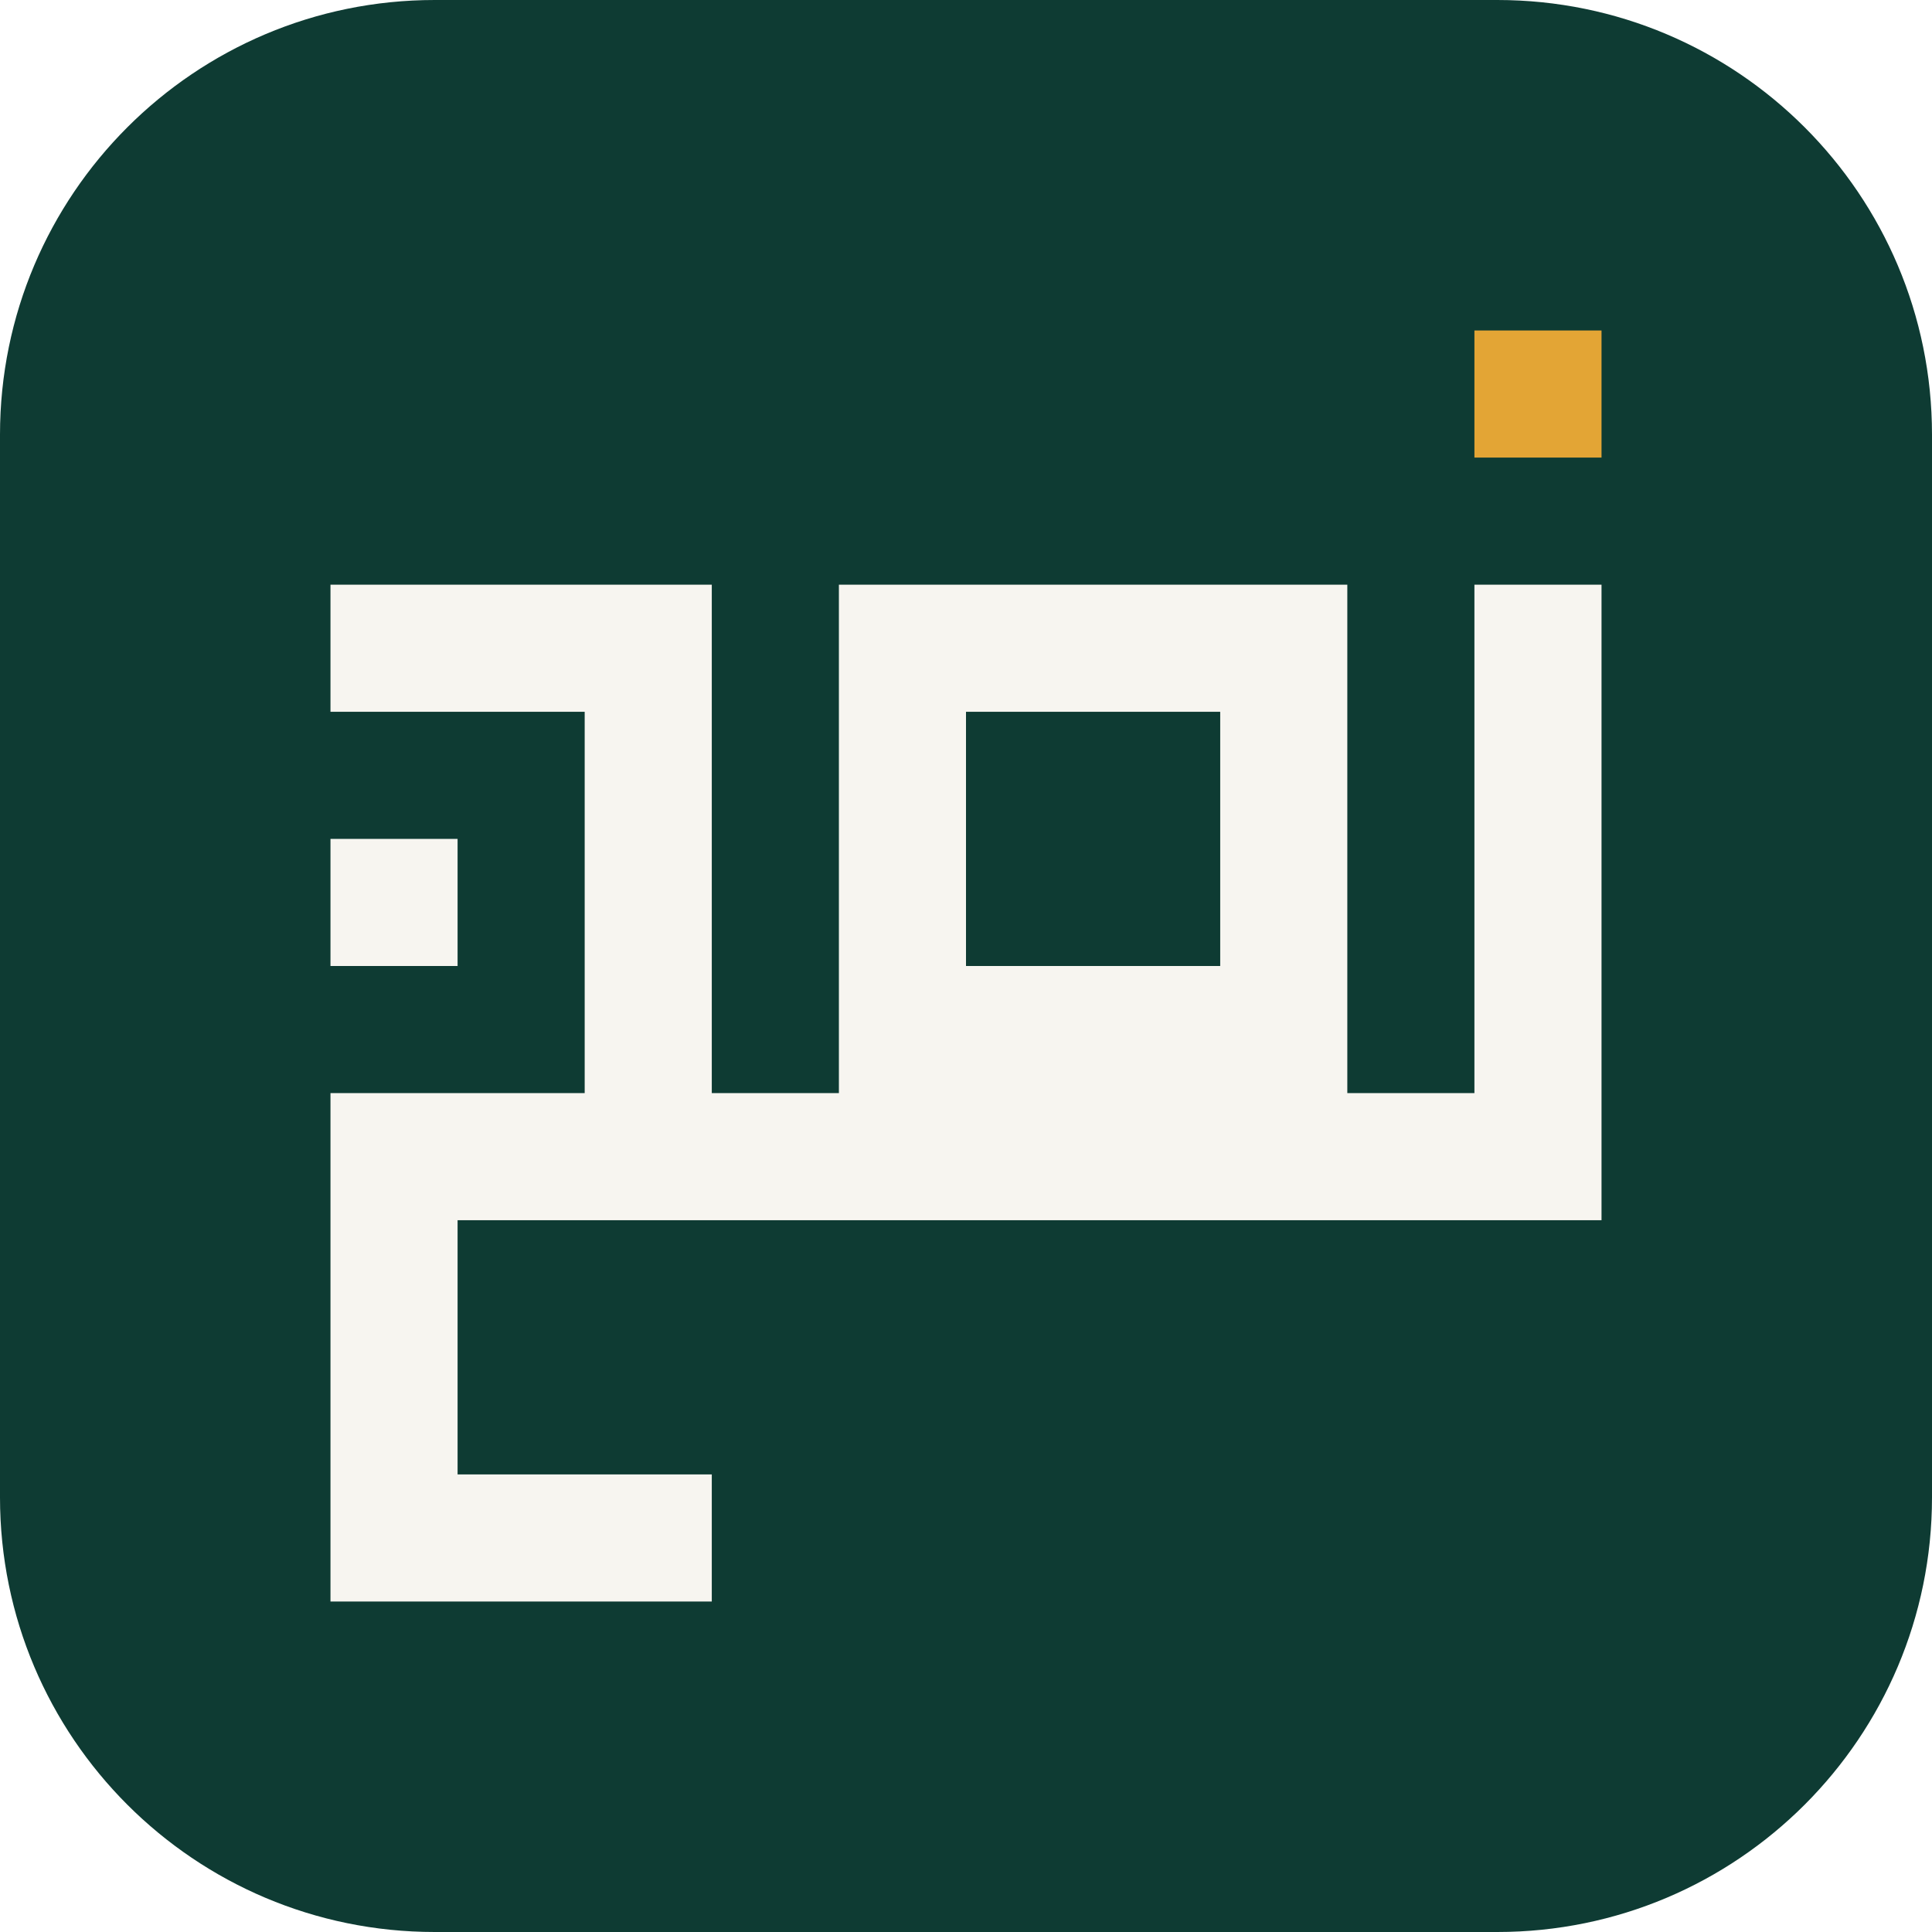
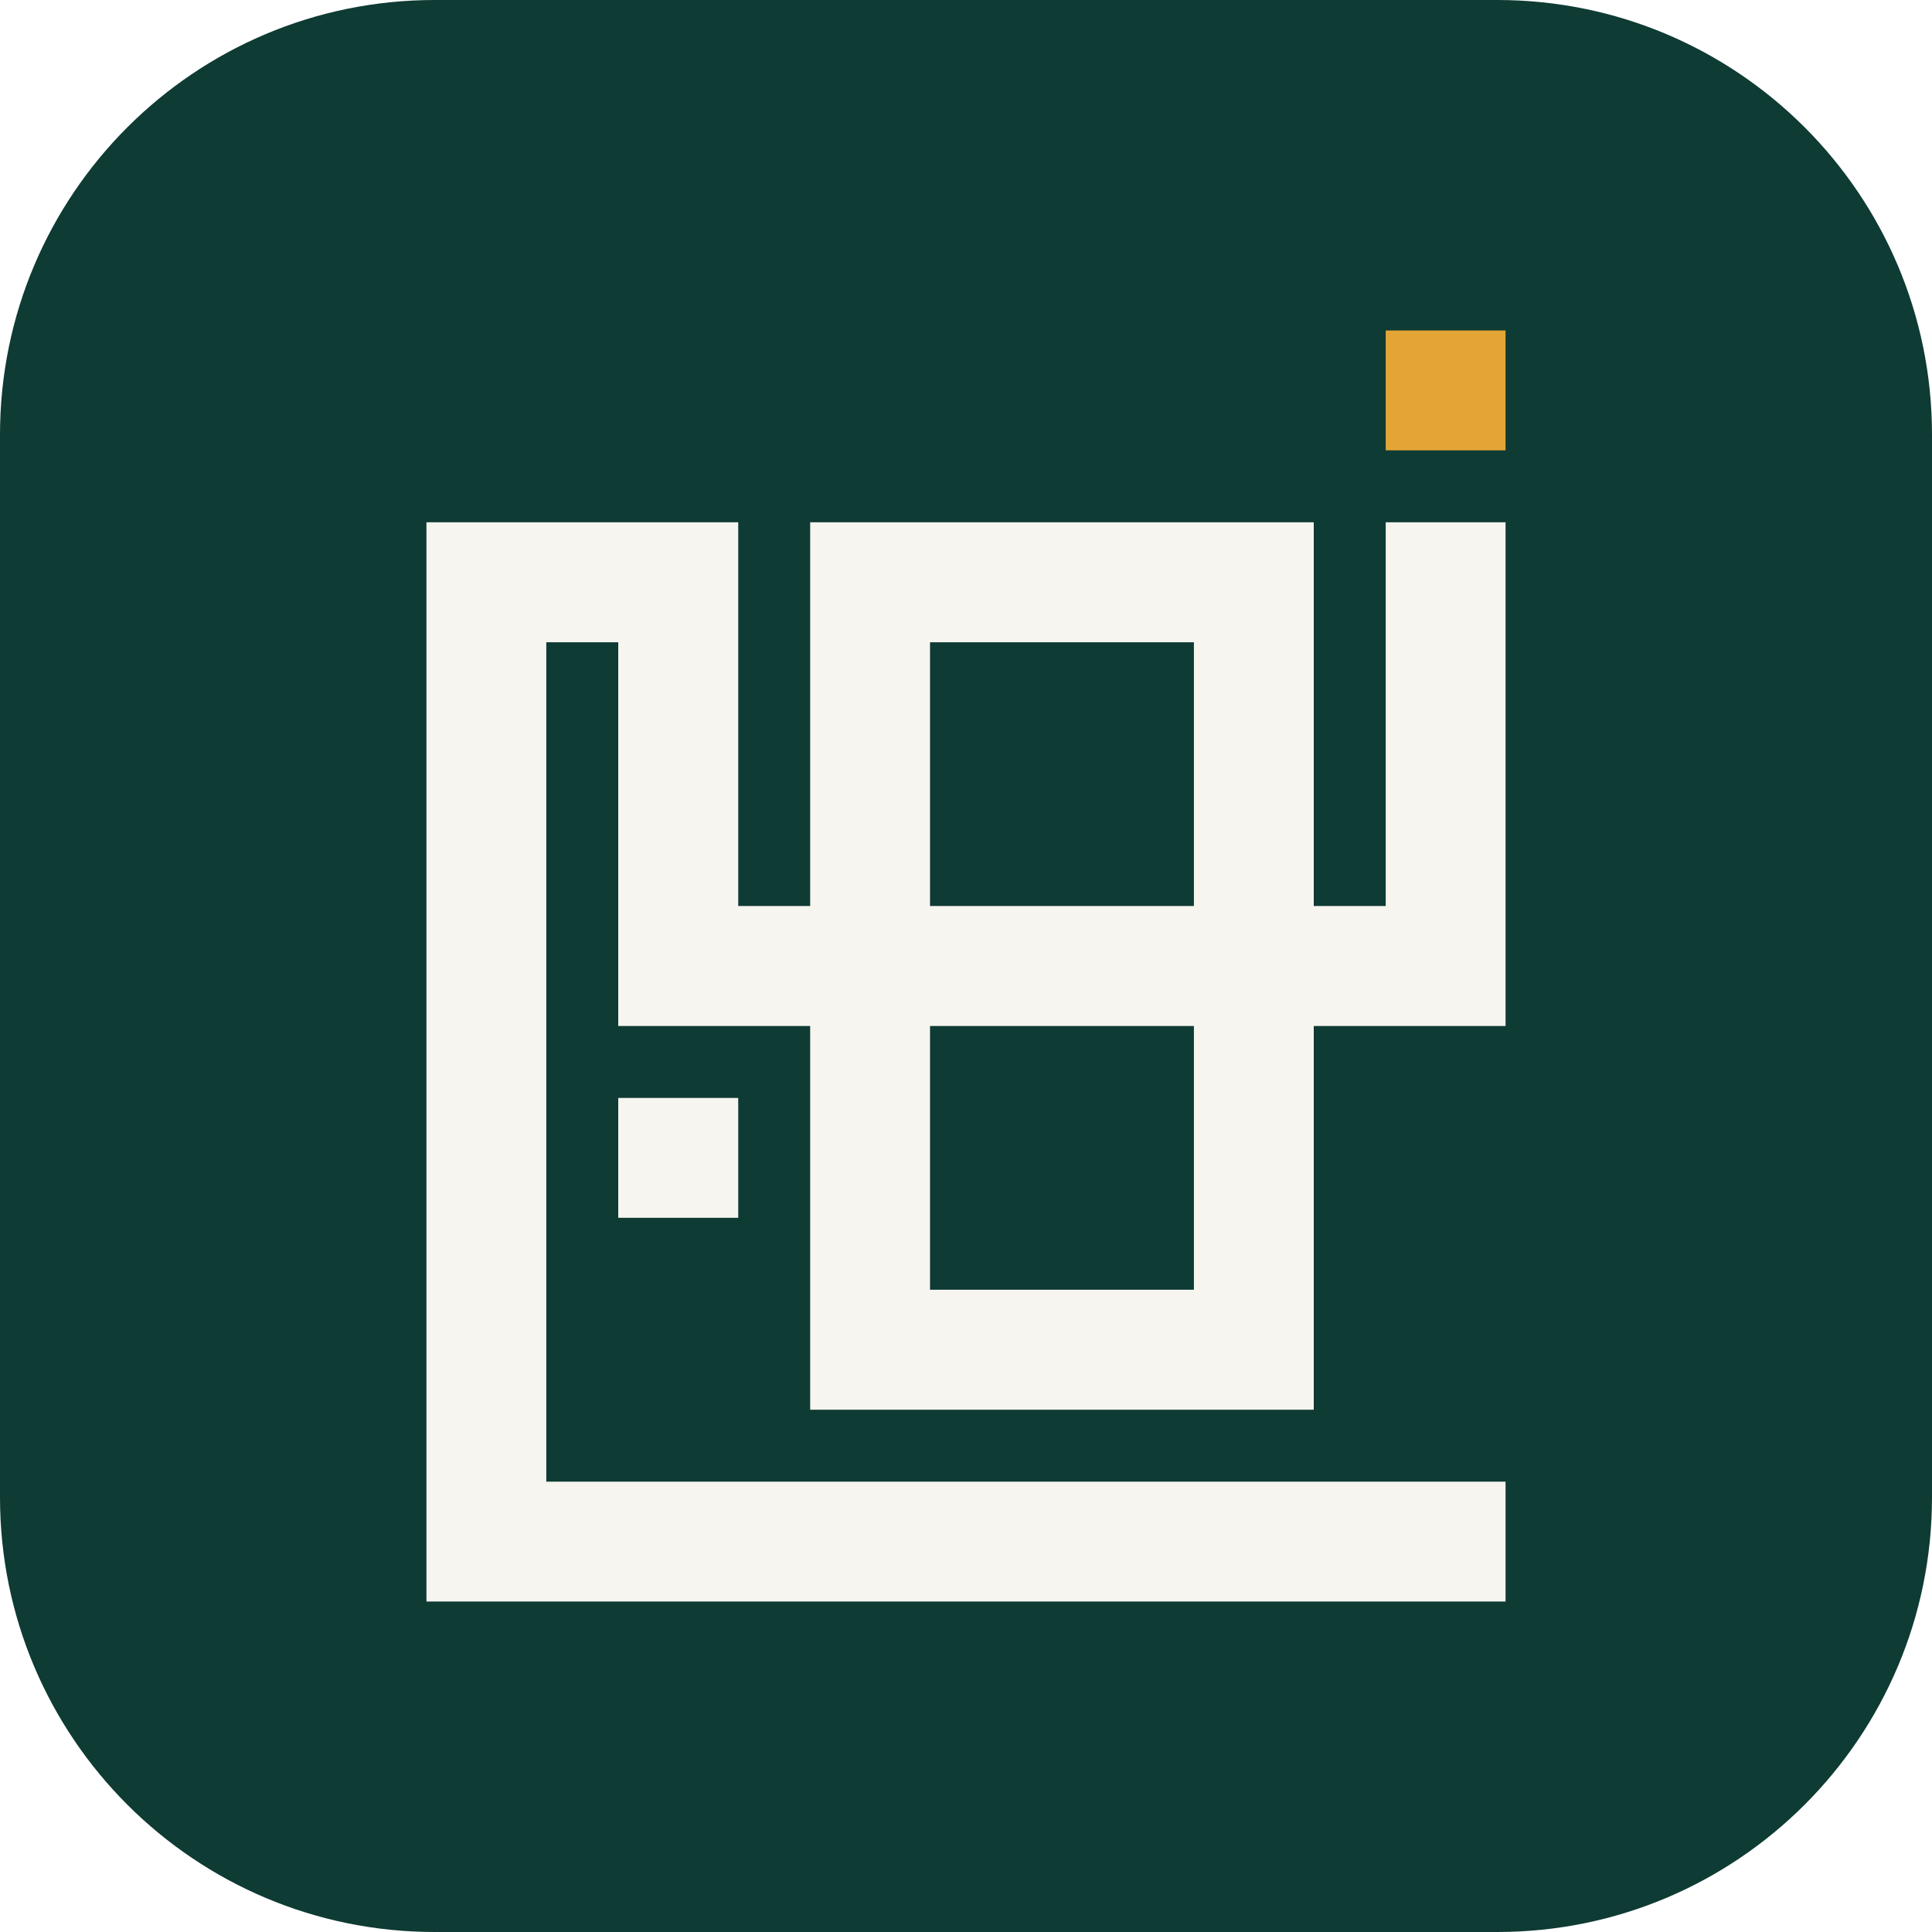
<svg xmlns="http://www.w3.org/2000/svg" width="120" height="120" viewBox="-2.6 -2.6 15.2 15.2">
  <rect x="-2.6" y="-2.6" width="15.2" height="15.2" rx="3.42" fill="#0E3B33" />
-   <path d="M0 2h3v1h-3zM4 2h4v1h-4zM9 2h1v1h-1zM2 3h1v1h-1zM4 3h1v1h-1zM7 3h1v1h-1zM9 3h1v1h-1zM0 4h1v1h-1zM2 4h1v1h-1zM4 4h1v1h-1zM7 4h1v1h-1zM9 4h1v1h-1zM2 5h1v1h-1zM4 5h4v1h-4zM9 5h1v1h-1zM0 6h10v1h-10zM0 7h1v1h-1zM0 8h1v1h-1zM0 9h3v1h-3z" fill="#F7F5F0" />
-   <path d="M9 0h1v1h-1z" fill="#E3A535" />
+   <path d="M0.755 1.509H3.208V2.453H0.755zM3.774 1.509H7.736V2.453H3.774zM8.302 1.509H9.245V2.453H8.302zM0.755 2.453H1.698V3.019H0.755zM2.264 2.453H3.208V3.019H2.264zM3.774 2.453H4.717V3.019H3.774zM6.793 2.453H7.736V3.019H6.793zM8.302 2.453H9.245V3.019H8.302zM0.755 3.019H1.698V3.962H0.755zM2.264 3.019H3.208V3.962H2.264zM3.774 3.019H4.717V3.962H3.774zM6.793 3.019H7.736V3.962H6.793zM8.302 3.019H9.245V3.962H8.302zM0.755 3.962H1.698V4.528H0.755zM2.264 3.962H3.208V4.528H2.264zM3.774 3.962H4.717V4.528H3.774zM6.793 3.962H7.736V4.528H6.793zM8.302 3.962H9.245V4.528H8.302zM0.755 4.528H1.698V5.472H0.755zM2.264 4.528H9.245V5.472H2.264zM0.755 5.472H1.698V6.038H0.755zM3.774 5.472H4.717V6.038H3.774zM6.793 5.472H7.736V6.038H6.793zM0.755 6.038H1.698V6.981H0.755zM2.264 6.038H3.208V6.981H2.264zM3.774 6.038H4.717V6.981H3.774zM6.793 6.038H7.736V6.981H6.793zM0.755 6.981H1.698V7.547H0.755zM3.774 6.981H4.717V7.547H3.774zM6.793 6.981H7.736V7.547H6.793zM0.755 7.547H1.698V8.491H0.755zM3.774 7.547H7.736V8.491H3.774zM0.755 8.491H1.698V9.057H0.755zM0.755 9.057H9.245V10H0.755z" fill="#F7F5F0" />
+   <path d="M8.302 0H9.245V0.943H8.302z" fill="#E3A535" />
</svg>
